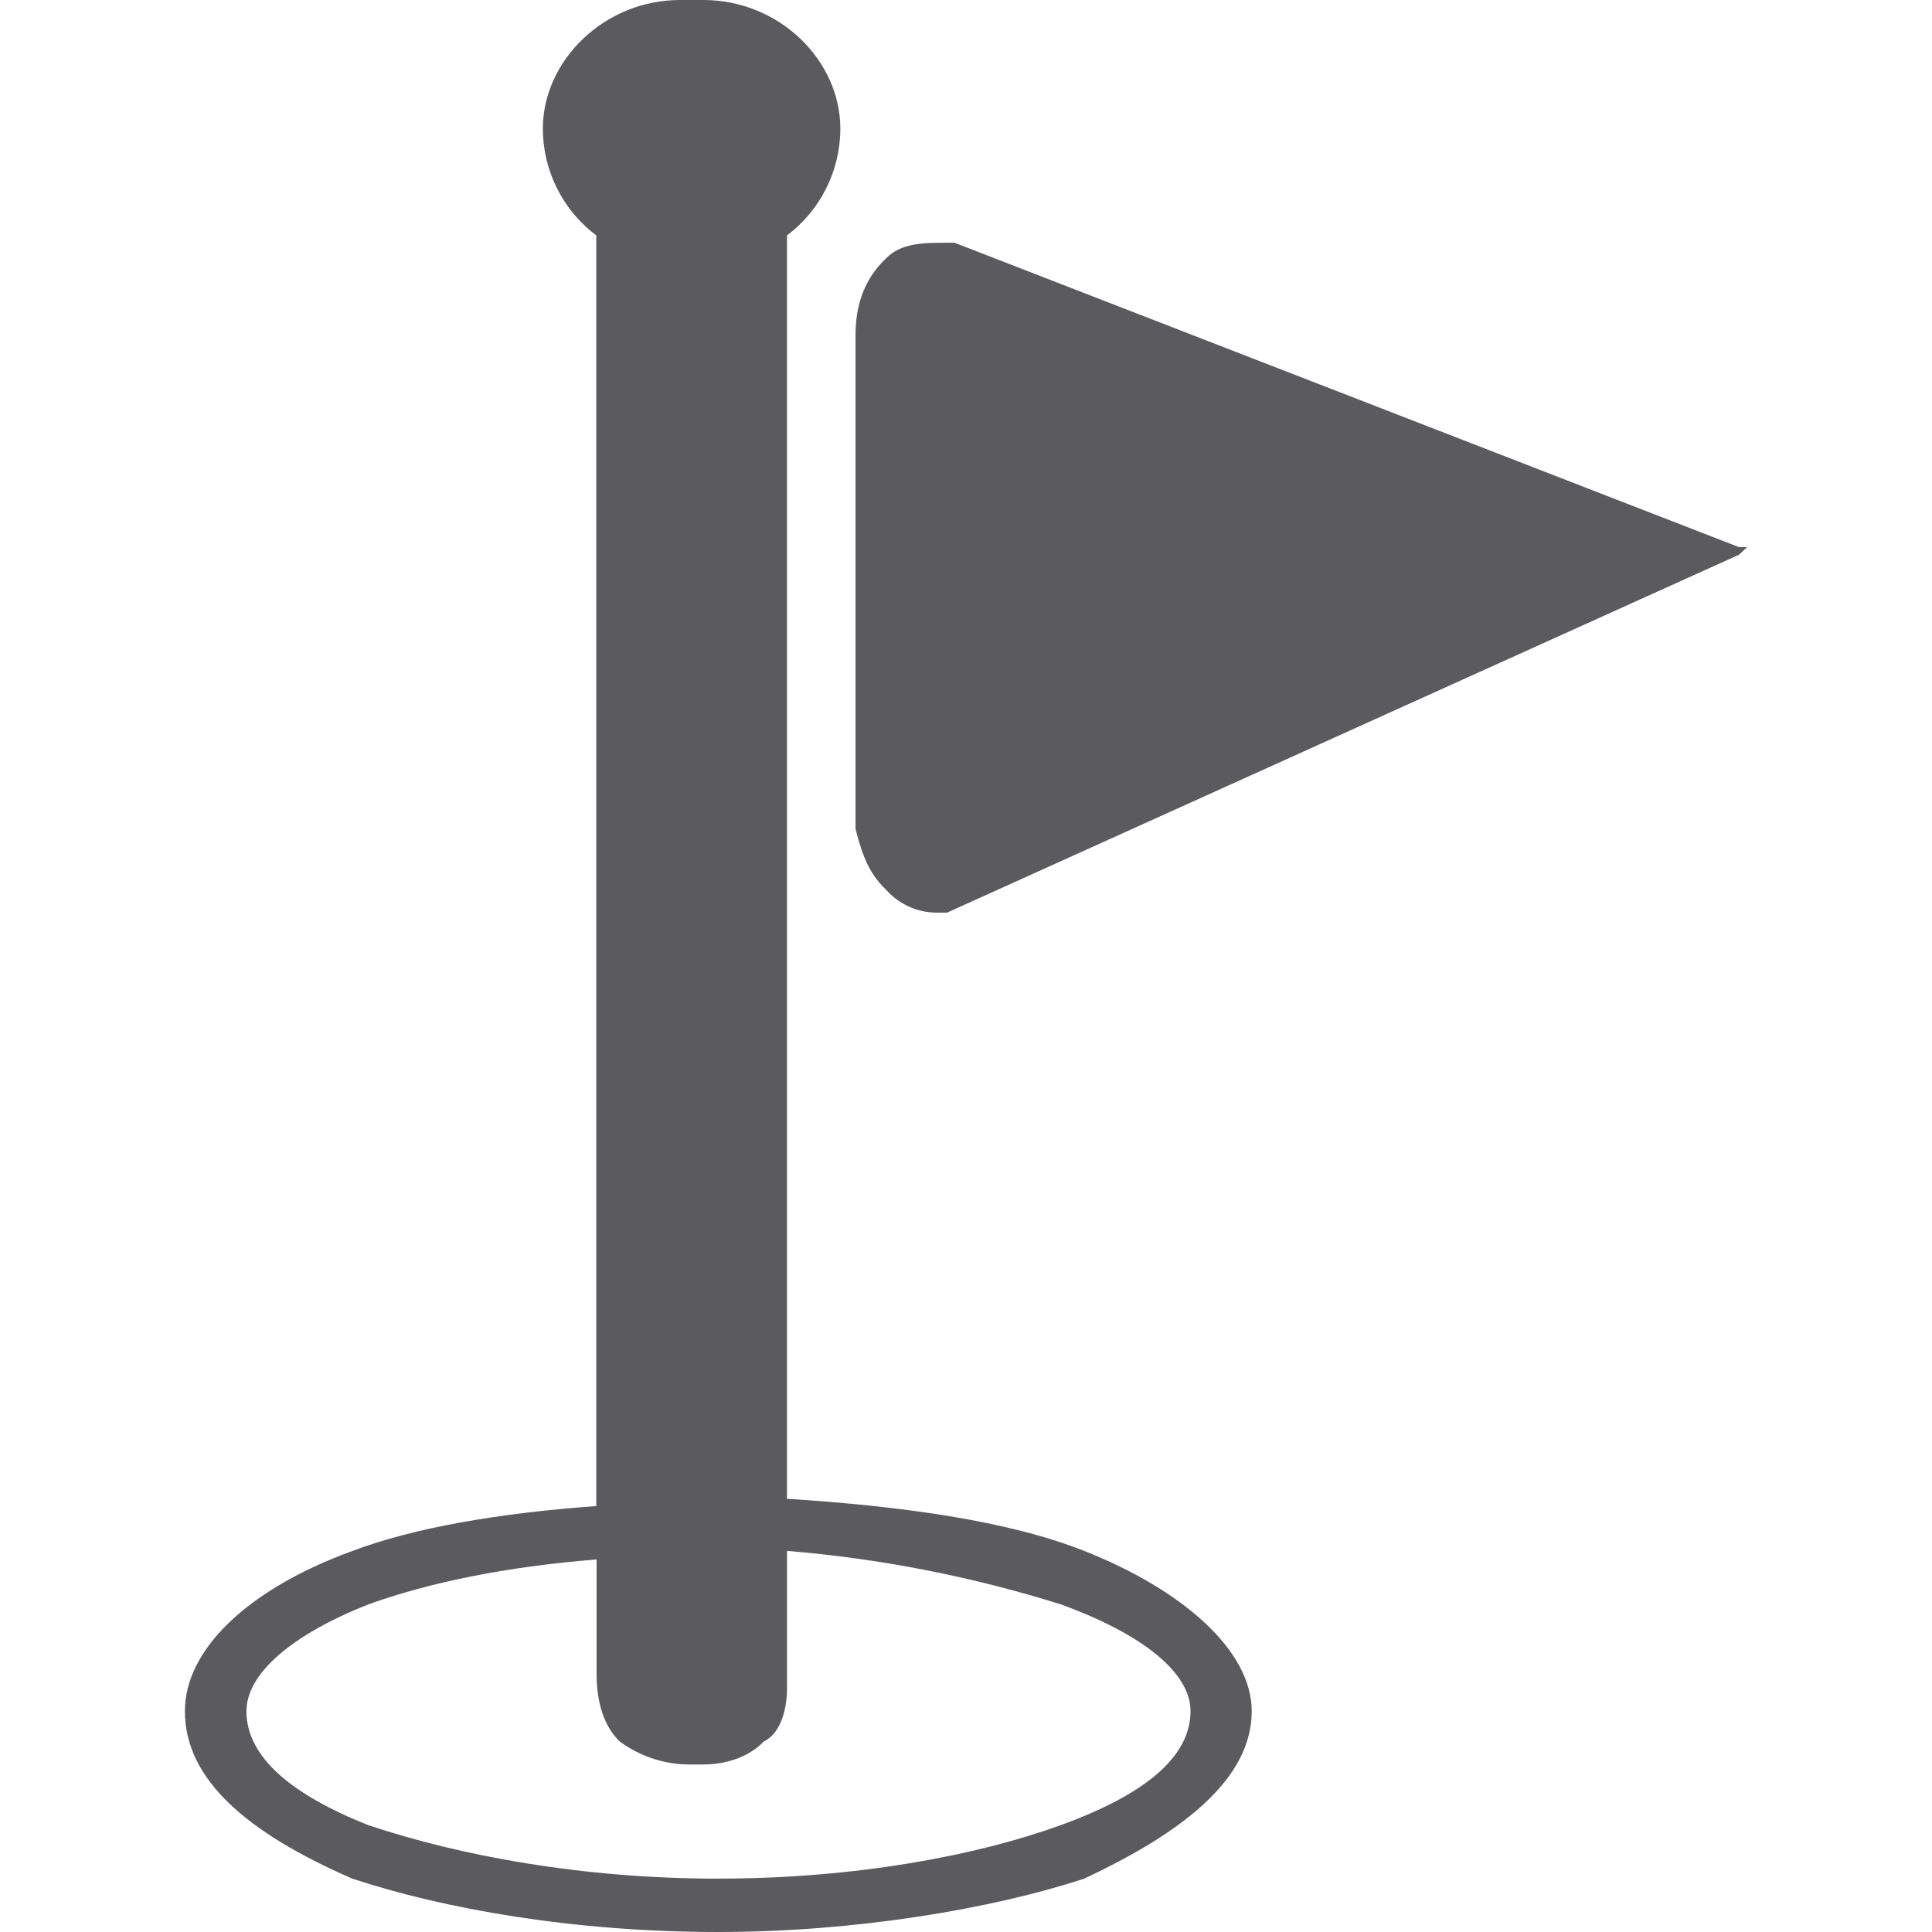
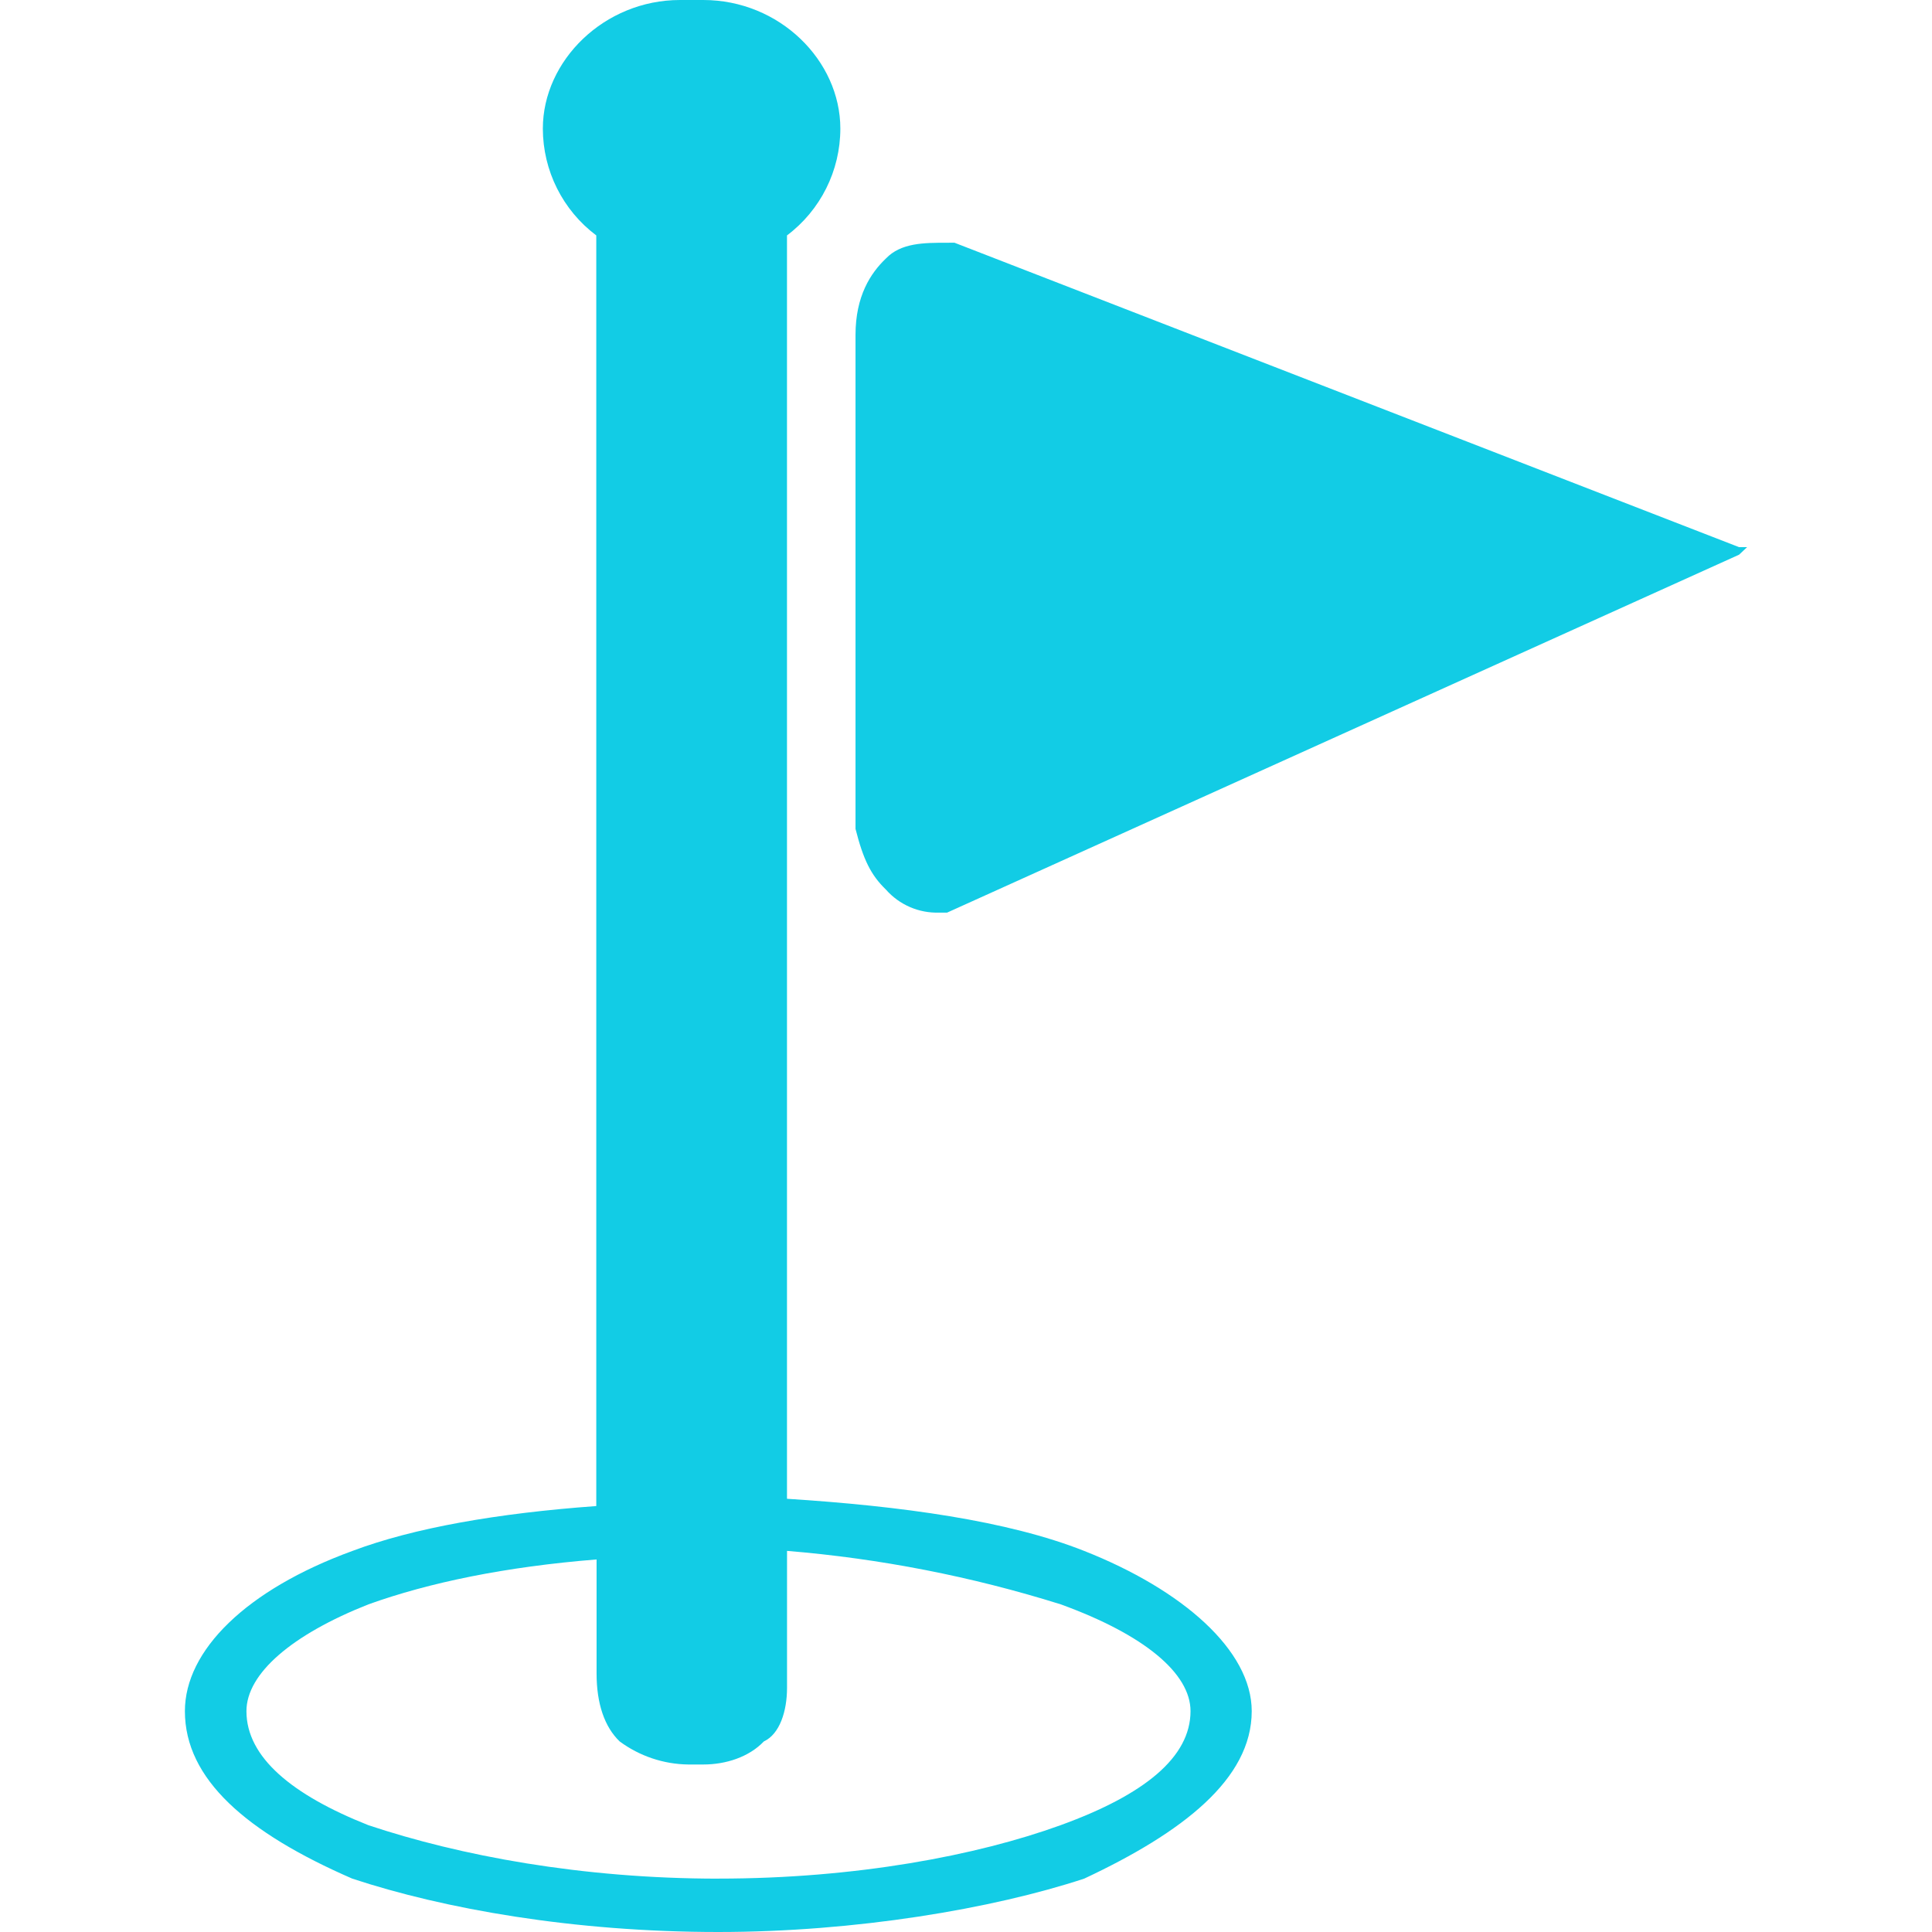
<svg xmlns="http://www.w3.org/2000/svg" id="Layer_1" data-name="Layer 1" viewBox="0 0 512 512">
-   <path d="M180.25,0h6.12c20.25,0,36.33,16.08,36.33,34.09h0a35.44,35.44,0,0,1-14.14,28.3V397.19c30.22,1.93,58.52,5.79,78.78,13.83,26.06,10.29,44.38,26.37,44.38,42.45,0,18-18.32,32.16-44.38,44.38-24.28,8-60.63,14.15-97,14.15-38.27,0-72.69-6.11-97-14.15C65.27,485.63,49,471.48,49,453.47c0-16.08,16.23-32.17,44.38-42.45,16.25-6.12,38.44-10,64.64-11.9V62.39a35.45,35.45,0,0,1-14.16-28.3h0c0-18,16.25-34.09,36.35-34.09Zm72.69,64.32L460.87,145H463L460.87,147,251,241.85h-2.09a18,18,0,0,1-14.14-6.11c-4-3.86-6-8-8.05-16.08h0V88.76c0-10.29,4-16.39,8.05-20.25,4-4.18,10.12-4.18,16.23-4.18ZM190.4,497.85c36.33,0,68.5-6.11,90.68-14.16s34.42-18,34.42-30.22c0-10-12.23-20.26-34.42-28.31A334.19,334.19,0,0,0,208.57,411v36.34c0,6.12-1.94,12.22-6.13,14.15-4,4.18-10.12,6.12-16.06,6.12h-4a31.25,31.25,0,0,1-18.17-6.12c-4-3.85-6.11-10-6.11-18V413.27c-24.12,1.93-44.38,6.12-60.46,11.9-20.26,8-32.33,18.33-32.33,28.31,0,12.21,12.07,22.19,32.33,30.22,24.12,8.05,56.44,14.16,92.79,14.16Z" fill="#5b5b5f" fill-rule="evenodd" />
+   <path d="M180.25,0h6.12c20.25,0,36.33,16.08,36.33,34.09h0a35.44,35.44,0,0,1-14.14,28.3V397.19c30.22,1.93,58.52,5.79,78.78,13.83,26.06,10.29,44.38,26.37,44.38,42.45,0,18-18.32,32.16-44.38,44.38-24.28,8-60.63,14.15-97,14.15-38.27,0-72.69-6.11-97-14.15C65.27,485.63,49,471.48,49,453.47c0-16.08,16.23-32.17,44.38-42.45,16.25-6.12,38.44-10,64.64-11.9V62.39a35.45,35.45,0,0,1-14.16-28.3h0c0-18,16.25-34.09,36.35-34.09Zm72.69,64.32L460.87,145H463L460.87,147,251,241.85h-2.09a18,18,0,0,1-14.14-6.11c-4-3.86-6-8-8.05-16.08h0V88.76c0-10.29,4-16.39,8.05-20.25,4-4.18,10.12-4.18,16.23-4.18ZM190.4,497.85c36.33,0,68.5-6.11,90.68-14.16s34.42-18,34.42-30.22c0-10-12.23-20.26-34.42-28.31A334.19,334.19,0,0,0,208.57,411v36.34c0,6.12-1.94,12.22-6.13,14.15-4,4.18-10.12,6.12-16.06,6.12h-4a31.25,31.25,0,0,1-18.17-6.12c-4-3.85-6.11-10-6.11-18V413.27c-24.12,1.93-44.38,6.12-60.46,11.9-20.26,8-32.33,18.33-32.33,28.31,0,12.21,12.07,22.19,32.33,30.22,24.12,8.05,56.44,14.16,92.79,14.16Z" fill="#12CCE5" fill-rule="evenodd" />
</svg>
